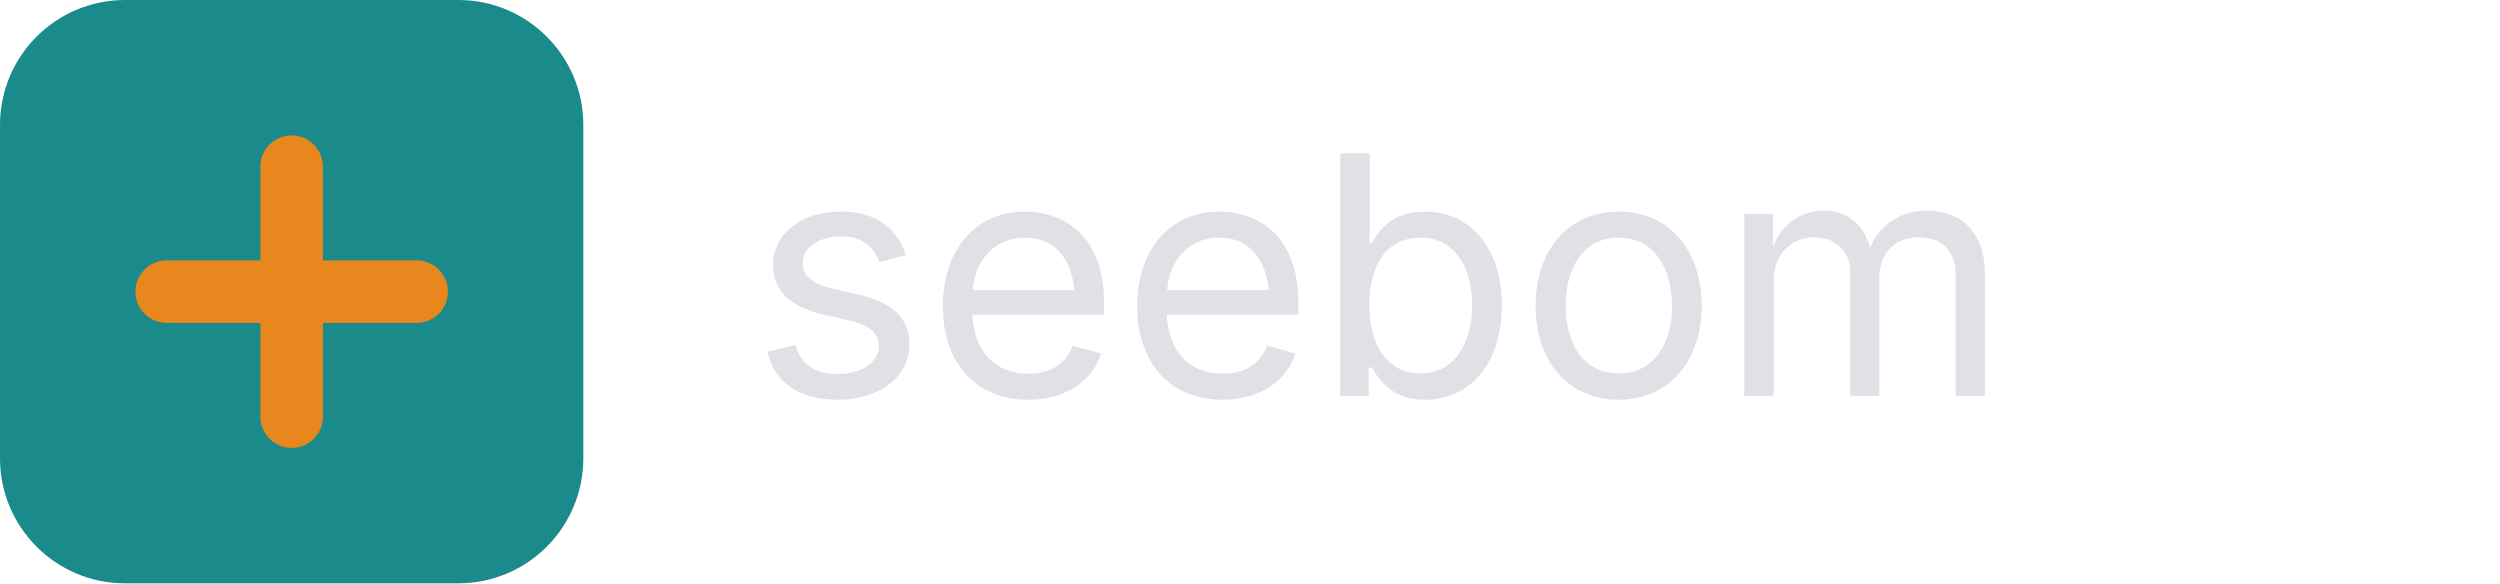
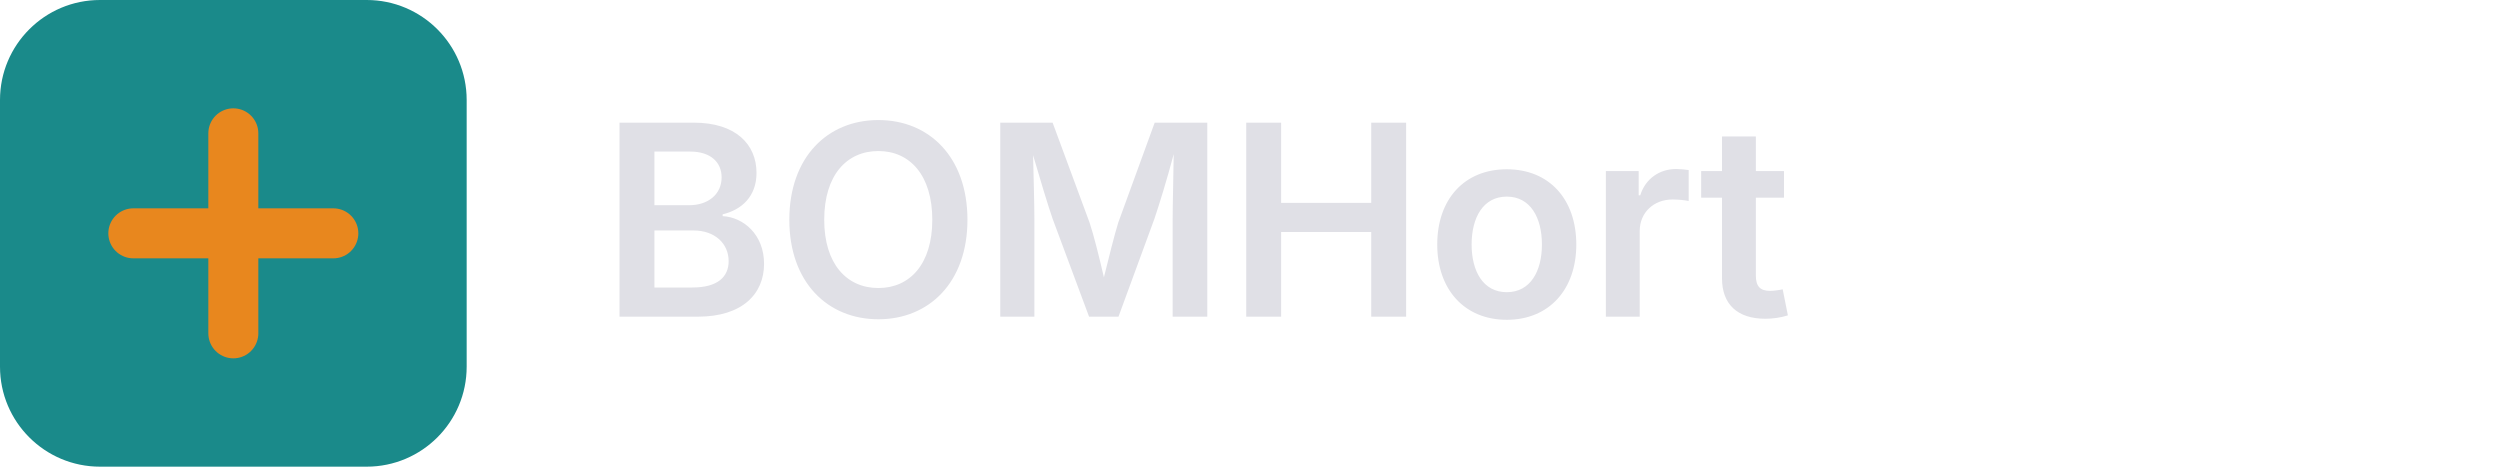
- <svg xmlns="http://www.w3.org/2000/svg" width="120" height="28" viewBox="0 0 120 28" role="img" aria-label="Seebom Labs logo">
+ <svg xmlns="http://www.w3.org/2000/svg" width="150" height="28" viewBox="0 0 150 28" role="img" aria-label="BOMHort logo">
  <rect width="28" height="28" rx="6" fill="#1A8A8A" />
  <path d="M8 14h12" stroke="#E8871E" stroke-width="3" stroke-linecap="round" />
  <path d="M14 8v12" stroke="#E8871E" stroke-width="3" stroke-linecap="round" />
-   <text x="36" y="19" fill="#E0E0E6" font-size="16" font-family="Inter, Arial, sans-serif">seebom</text>
+   <text x="36" y="19" fill="#E0E0E6" font-size="16" font-family="Inter, Arial, sans-serif" font-weight="600">BOMHort</text>
</svg>
